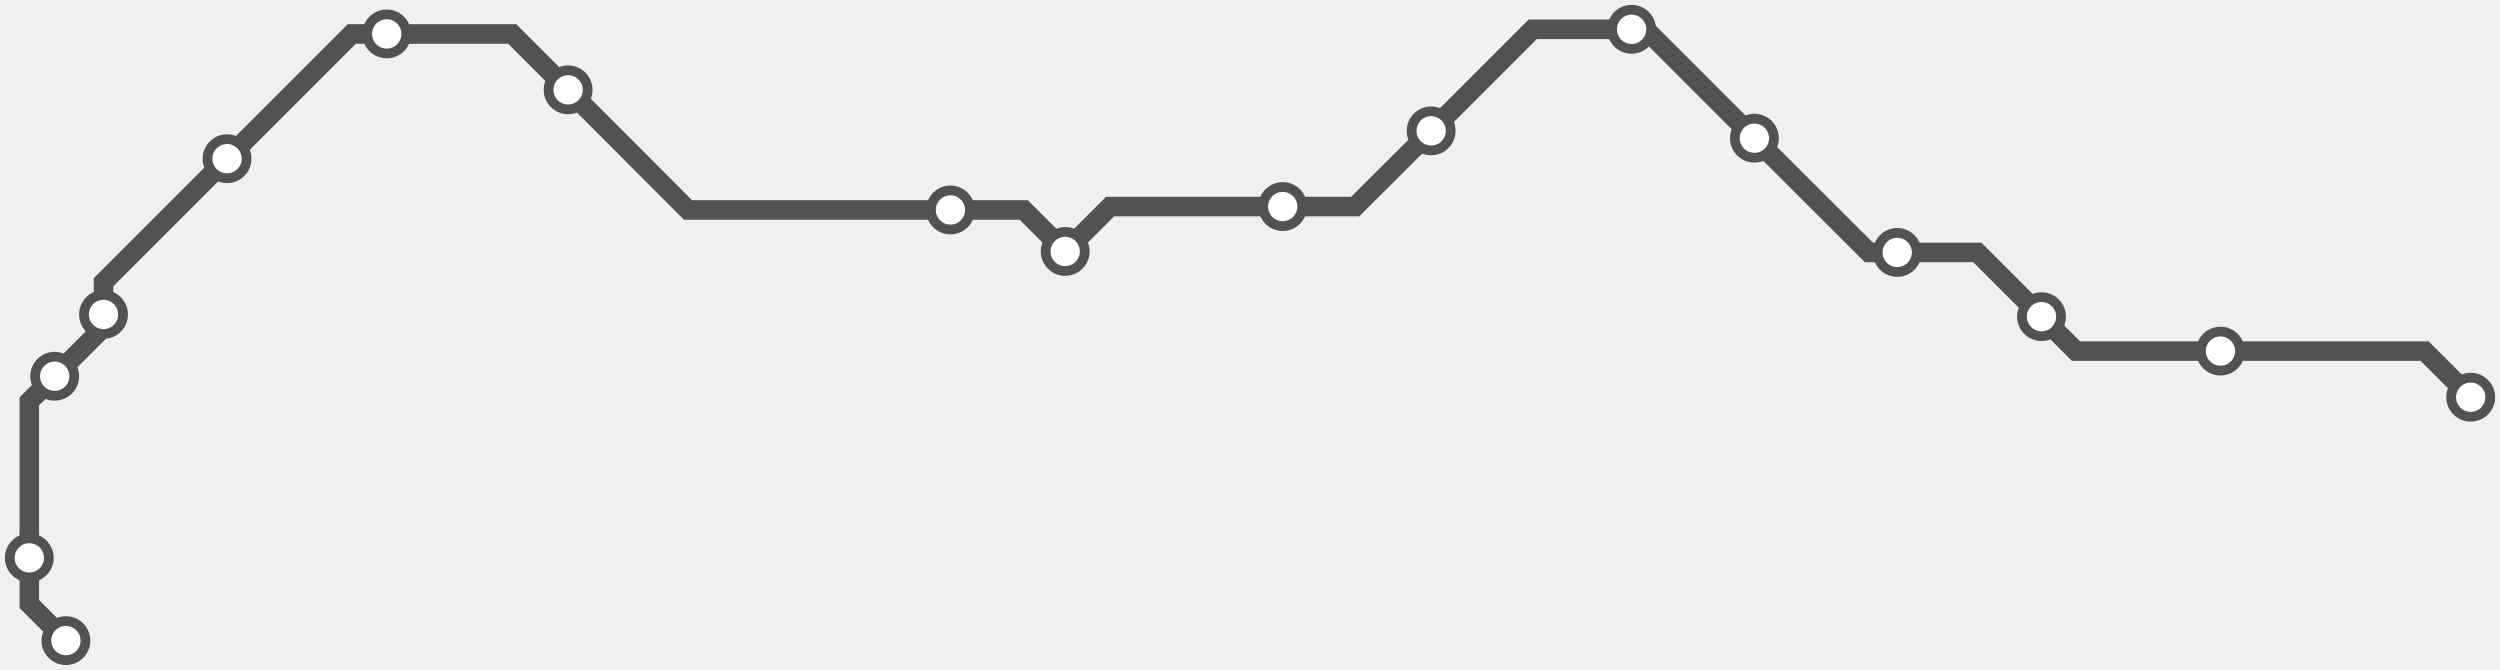
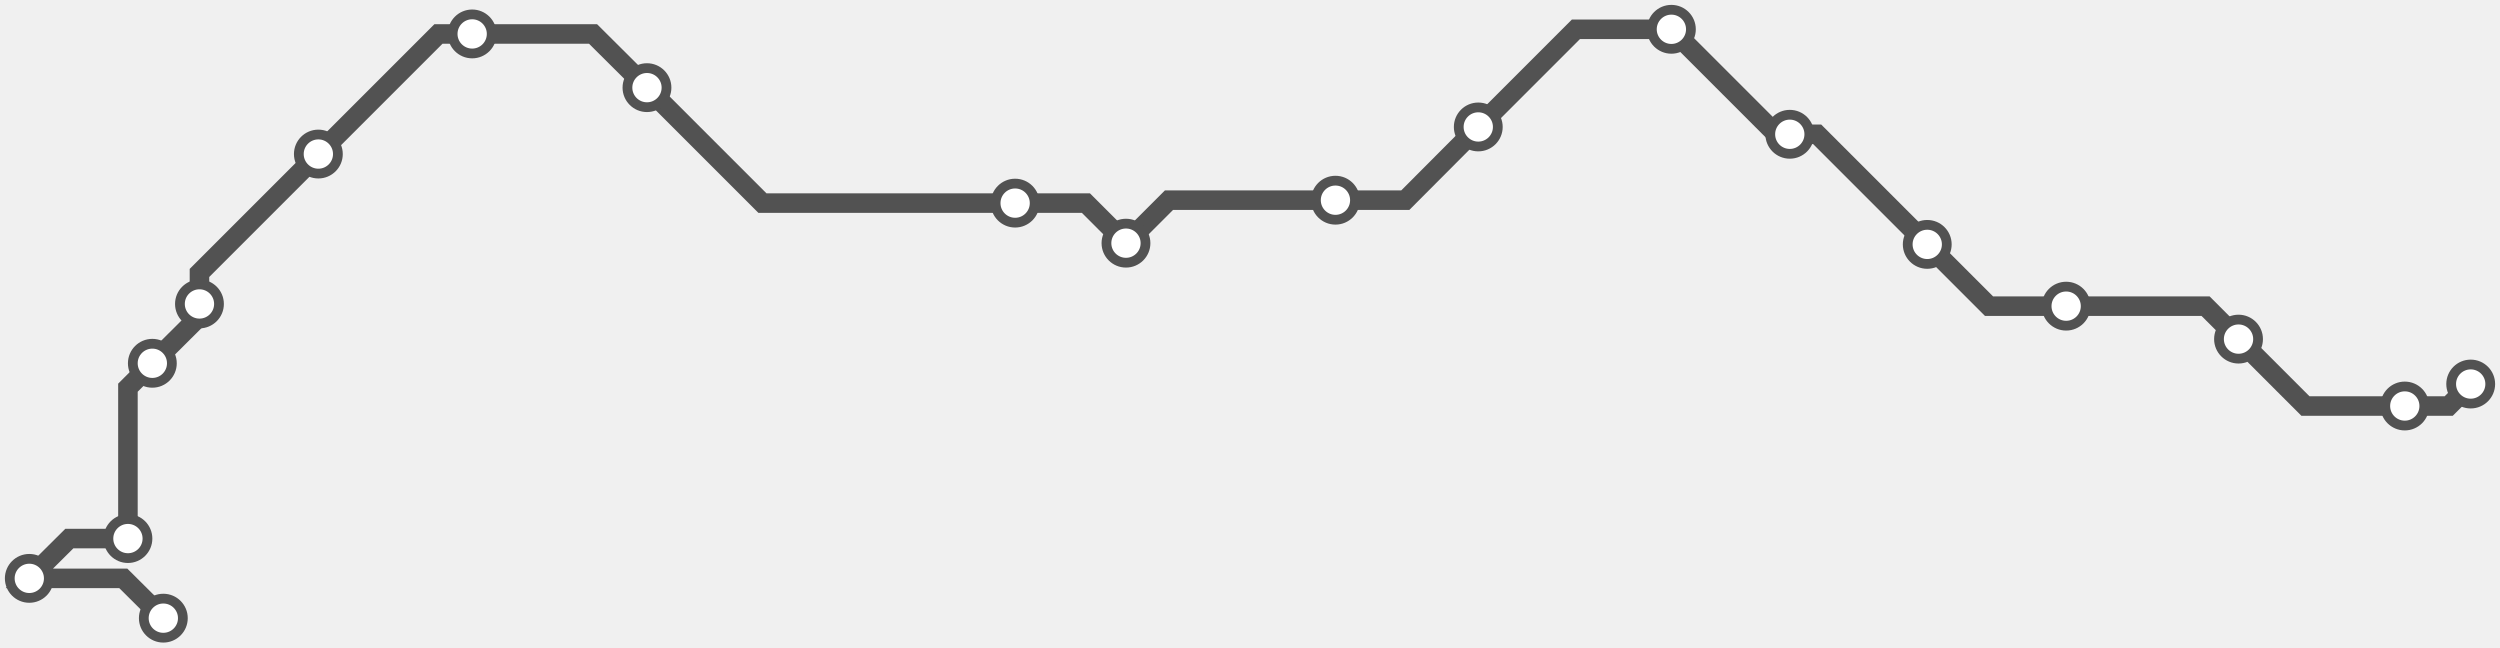
- <svg xmlns="http://www.w3.org/2000/svg" width="1024.0" height="274.4">
-   <path d="M27.0 262.4 L12.0 247.4 L12.0 228.5 L12.0 164.4 L22.4 154.1 L42.4 134.1 L42.4 128.8 L42.4 115.6 L93.0 65.0 L144.1 13.9 L158.4 13.9 L209.8 13.9 L232.7 36.8 L281.8 86.0 L389.3 86.0 L419.3 86.0 L436.3 103.0 L454.7 84.6 L525.4 84.6 L555.1 84.6 L586.2 53.6 L627.8 12.0 L668.3 12.0 L674.0 12.0 L718.6 56.6 L765.5 103.4 L777.1 103.4 L809.9 103.4 L836.2 129.7 L850.3 143.8 L909.5 143.8 L993.1 143.8 L1012.0 162.7 " />
-   <circle cx="27.0" cy="262.4" r="8" />
-   <circle cx="12.0" cy="228.5" r="8" />
-   <circle cx="22.4" cy="154.1" r="8" />
-   <circle cx="42.4" cy="128.8" r="8" />
-   <circle cx="93.0" cy="65.0" r="8" />
-   <circle cx="158.4" cy="13.9" r="8" />
-   <circle cx="232.7" cy="36.8" r="8" />
-   <circle cx="389.3" cy="86.0" r="8" />
-   <circle cx="436.3" cy="103.0" r="8" />
-   <circle cx="525.4" cy="84.6" r="8" />
-   <circle cx="586.2" cy="53.6" r="8" />
-   <circle cx="668.3" cy="12.0" r="8" />
-   <circle cx="718.6" cy="56.6" r="8" />
-   <circle cx="777.1" cy="103.4" r="8" />
-   <circle cx="836.2" cy="129.7" r="8" />
-   <circle cx="909.5" cy="143.8" r="8" />
-   <circle cx="1012.0" cy="162.7" r="8" />
+ <svg xmlns="http://www.w3.org/2000/svg" width="1024.0" height="265.2">
+   <path d="M1012.0 157.3 L1003.0 166.3 L985.0 166.3 L944.3 166.3 L916.9 138.9 L903.4 125.4 L846.3 125.4 L814.7 125.4 L789.4 100.1 L744.3 55.0 L733.1 55.0 L727.6 55.0 L684.6 12.0 L645.5 12.0 L605.5 52.0 L575.6 82.0 L547.0 82.0 L478.8 82.0 L461.2 99.6 L444.8 83.2 L415.8 83.2 L312.3 83.2 L265.0 35.9 L242.9 13.9 L193.4 13.9 L179.6 13.9 L130.4 63.1 L81.7 111.8 L81.7 124.5 L81.7 129.6 L62.4 148.8 L52.4 158.8 L52.4 220.6 L28.4 220.6 L12.0 236.9 L50.5 236.9 L66.9 253.2 " />
+   <circle cx="1012.0" cy="157.3" r="8" />
+   <circle cx="985.0" cy="166.3" r="8" />
+   <circle cx="916.9" cy="138.9" r="8" />
+   <circle cx="846.3" cy="125.4" r="8" />
+   <circle cx="789.4" cy="100.1" r="8" />
+   <circle cx="733.1" cy="55.0" r="8" />
+   <circle cx="684.6" cy="12.0" r="8" />
+   <circle cx="605.5" cy="52.0" r="8" />
+   <circle cx="547.0" cy="82.0" r="8" />
+   <circle cx="461.2" cy="99.6" r="8" />
+   <circle cx="415.8" cy="83.2" r="8" />
+   <circle cx="265.0" cy="35.9" r="8" />
+   <circle cx="193.4" cy="13.9" r="8" />
+   <circle cx="130.4" cy="63.1" r="8" />
+   <circle cx="81.7" cy="124.5" r="8" />
+   <circle cx="62.4" cy="148.8" r="8" />
+   <circle cx="52.4" cy="220.6" r="8" />
+   <circle cx="12.0" cy="236.9" r="8" />
+   <circle cx="66.9" cy="253.2" r="8" />
  <style>
circle {
fill: white;
stroke: #525252;
stroke-width: 4;
}
path {
fill: none;
stroke: #525252;
stroke-width: 8;
}</style>
</svg>
